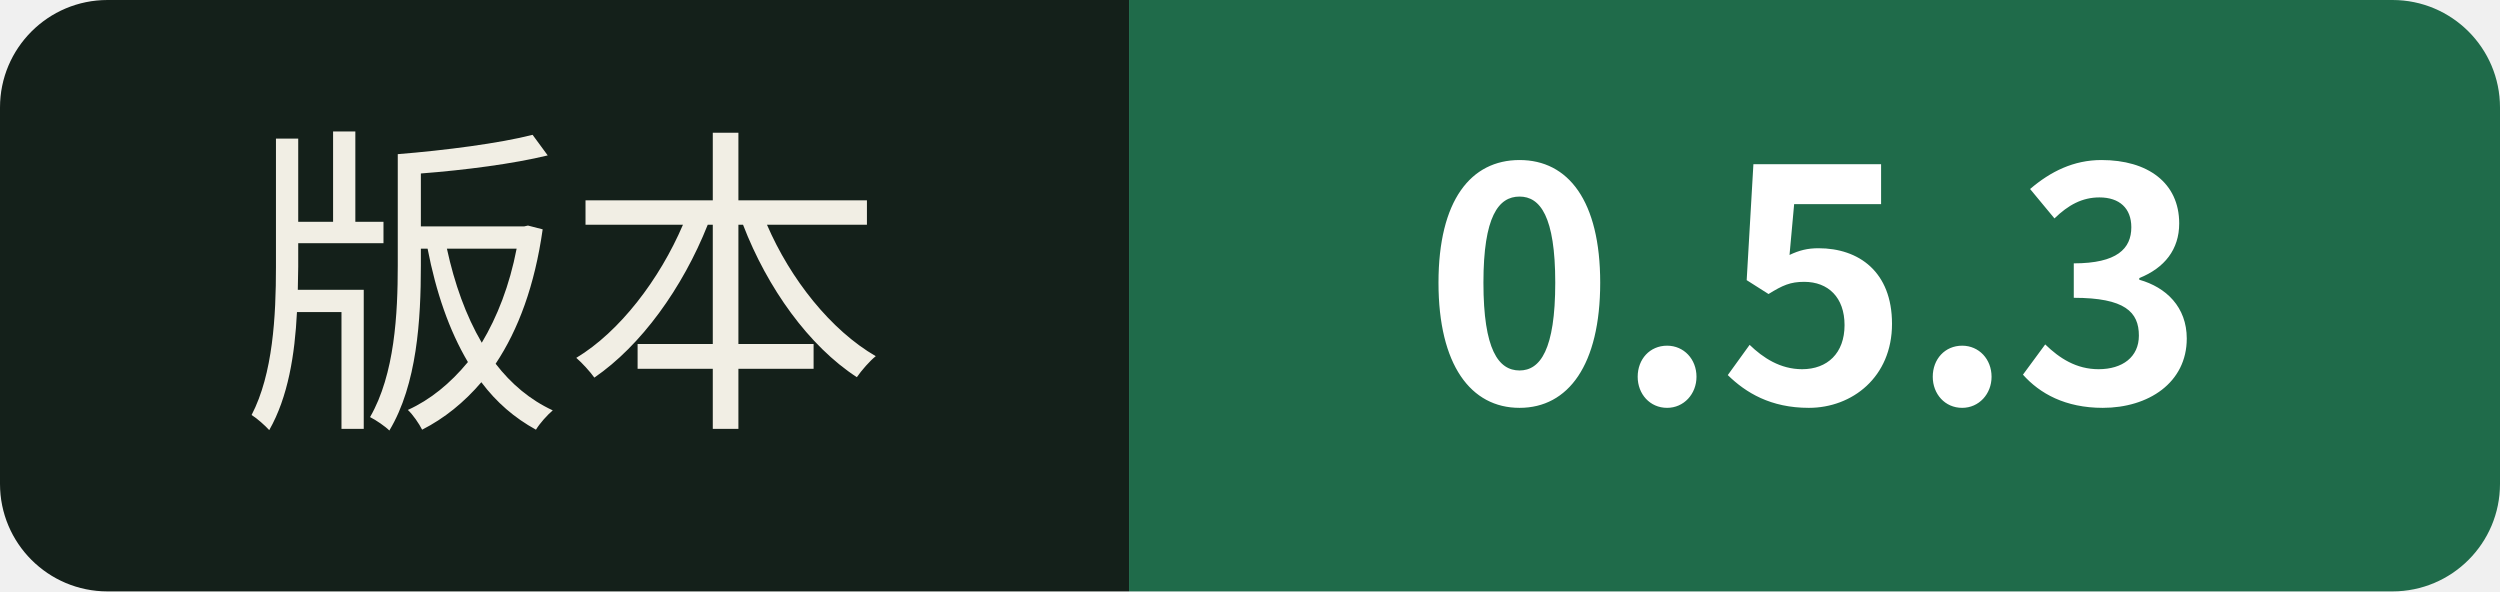
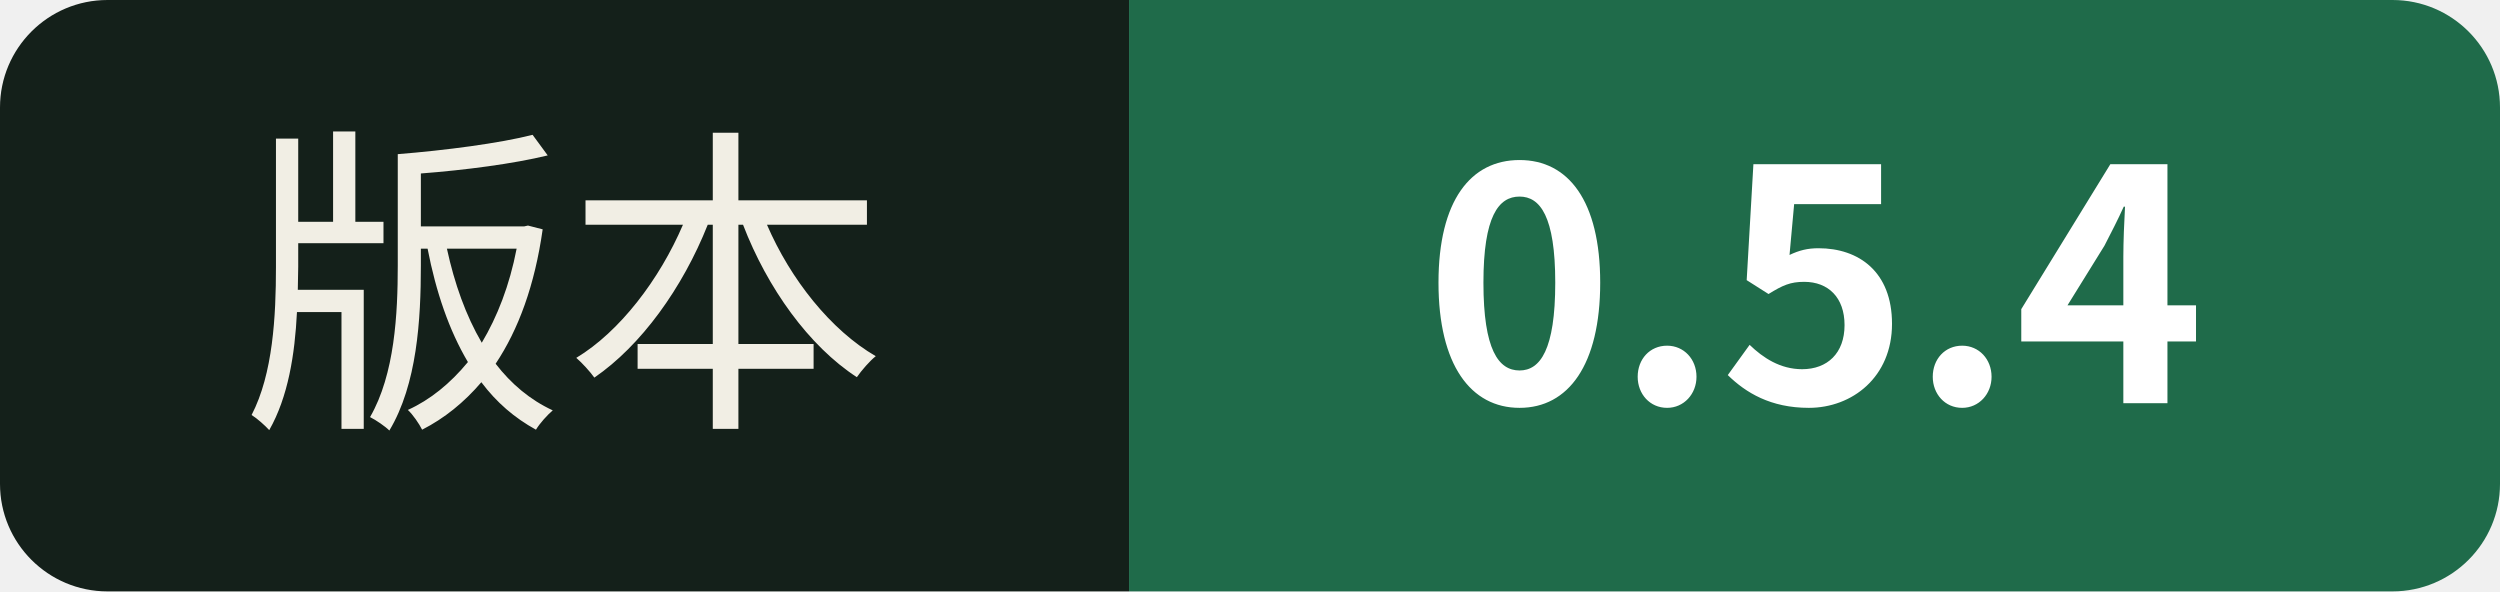
- <svg xmlns="http://www.w3.org/2000/svg" width="93" height="22" role="img" aria-label="版本: 0.5.3">
+ <svg xmlns="http://www.w3.org/2000/svg" width="93" height="22" role="img" aria-label="版本: 0.5.4">
  <clipPath id="r">
    <rect width="93" height="22" rx="4" />
  </clipPath>
  <g clip-path="url(#r)">
    <rect width="42" height="22" fill="#14201A" />
    <rect x="42" width="51" height="22" fill="#1F6B4A" />
  </g>
  <g font-family="Verdana,'Noto Sans CJK SC','PingFang SC','Microsoft YaHei',sans-serif" font-size="12" text-anchor="middle">
    <text x="21.0" y="15" fill="#F1EEE4">版本</text>
-     <text x="67.5" y="15" fill="#FFFFFF" font-weight="bold">0.5.3</text>
+     <text x="67.5" y="15" fill="#FFFFFF" font-weight="bold">0.5.4</text>
  </g>
</svg>
